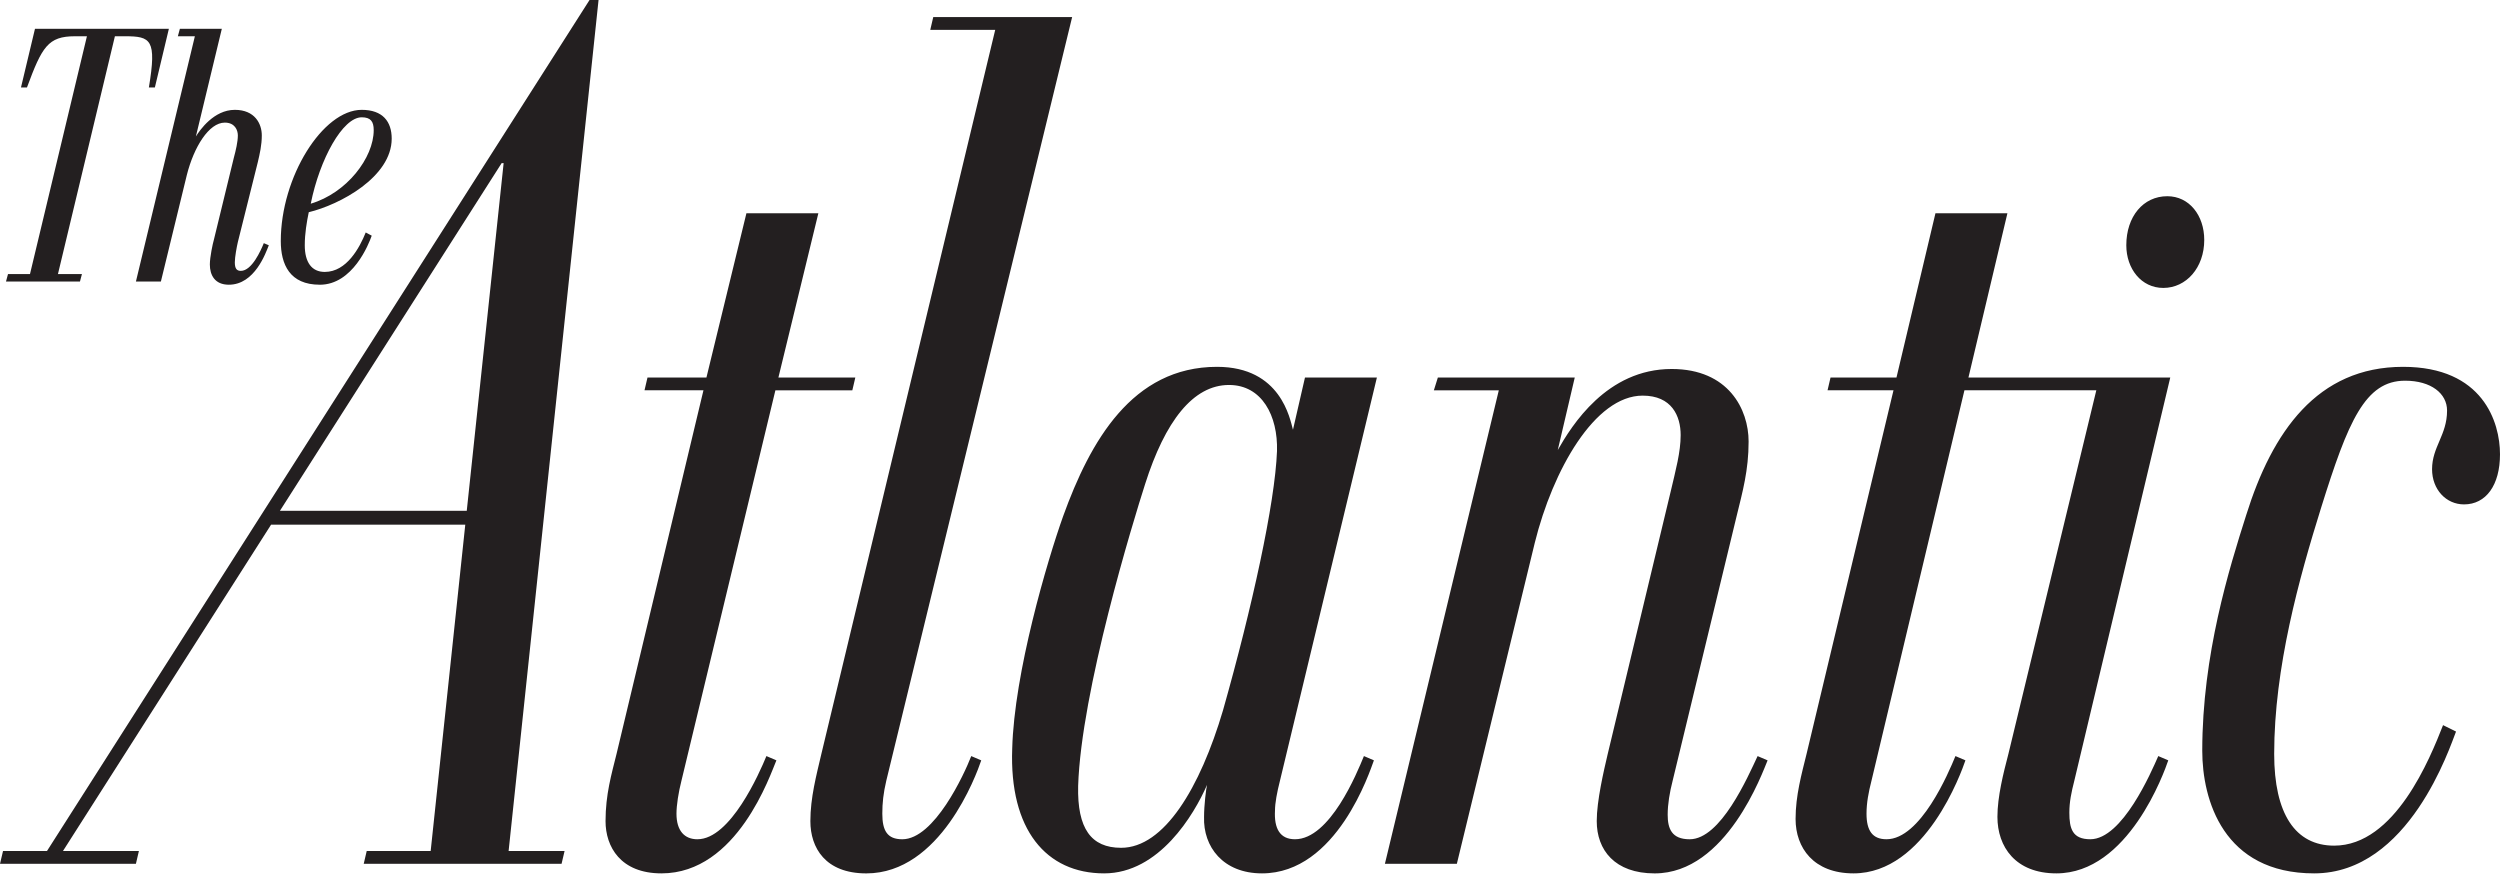
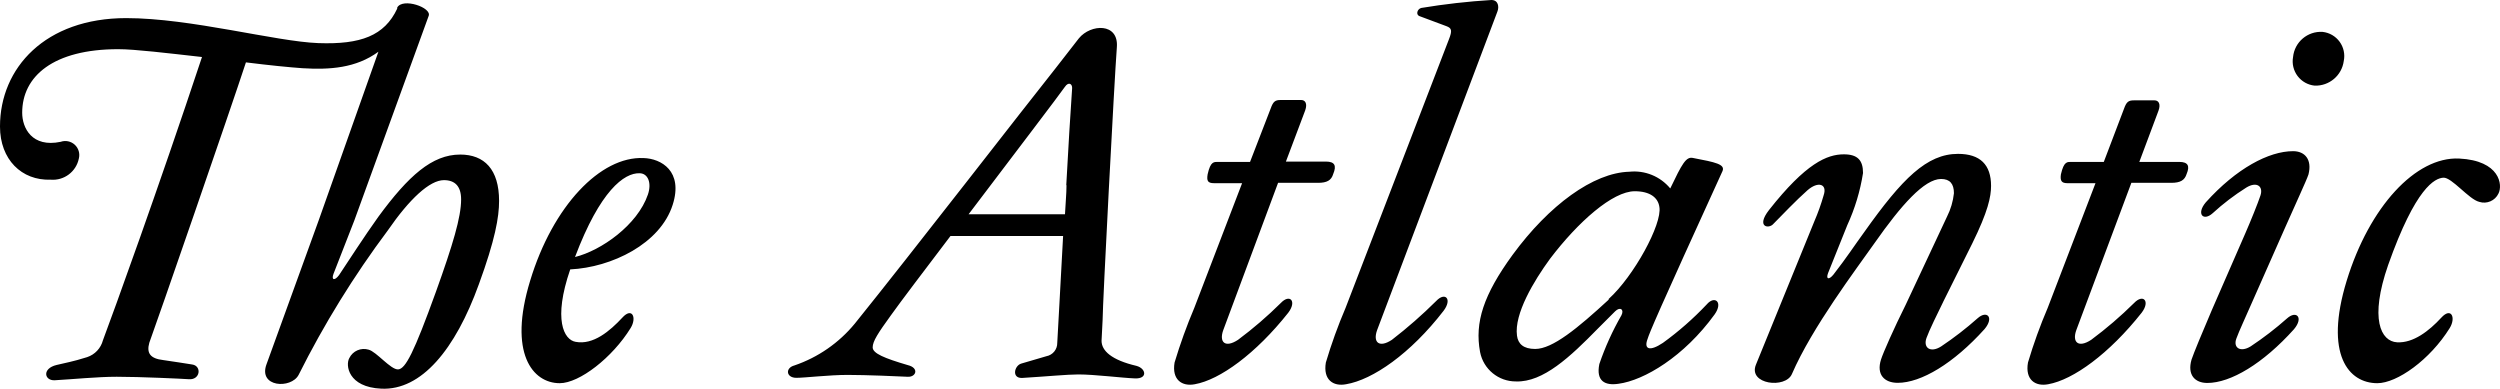
- <svg xmlns="http://www.w3.org/2000/svg" width="341.54" height="119.32" viewBox="0 0 320.193 111.863">
-   <defs>
-     <clipPath id="a">
-       <path d="M0 0h612v792H0V0z" />
-     </clipPath>
-   </defs>
-   <g clip-path="url(#a)" transform="matrix(2.42287 0 0 -2.42287 -187.863 1343.238)">
-     <path fill="#231f20" d="M192.262 534.444h-10.669l2.06 8.682h-3.804l-2.06-8.682h-3.486l-.158-.676h3.486l-4.596-19.224c-.263-1.071-.58-2.198-.58-3.438 0-1.523.951-2.875 3.063-2.875 3.803 0 5.704 5.355 5.916 5.975l-.528.226c-.37-.902-1.849-4.397-3.645-4.397-.739 0-1.056.45-1.056 1.352 0 .564.105 1.128.264 1.748l4.912 20.633h6.972l-4.648-19.224c-.264-1.014-.58-2.254-.58-3.326 0-1.578.95-2.987 3.116-2.987 3.802 0 5.704 5.355 5.915 5.975l-.528.226c-.37-.846-1.9-4.397-3.592-4.397-.95 0-1.109.563-1.109 1.409 0 .564.106 1.07.264 1.69l5.071 21.31zM166.856 510.034c-.951 0-1.162.563-1.162 1.297 0 .563.105 1.183.264 1.803l3.38 13.981c.317 1.297.634 2.424.634 3.946 0 1.691-1.056 3.833-4.067 3.833-3.433 0-5.282-2.988-6.021-4.284l.898 3.833h-7.237l-.211-.676h3.433l-6.021-25.03h3.803l4.12 16.97c.95 3.833 3.169 7.779 5.704 7.779 1.532 0 2.007-1.071 2.007-2.086 0-.902-.264-1.86-.528-2.987l-3.327-13.868c-.212-.902-.581-2.48-.581-3.552 0-1.523.95-2.763 3.063-2.763 3.803 0 5.705 5.355 5.969 5.975l-.528.226c-.529-1.127-1.955-4.397-3.592-4.397M145.2 513.135l5.123 21.309h-3.802l-.635-2.762c-.158.564-.633 3.326-4.014 3.326-4.49 0-6.708-3.946-8.134-7.892-.845-2.368-2.588-8.287-2.693-12.29-.16-4.284 1.795-6.595 4.859-6.595 2.905 0 4.753 3.1 5.44 4.679-.053-.226-.158-1.072-.158-1.692-.053-1.578 1.003-2.987 3.063-2.987 3.962 0 5.705 5.412 5.916 5.975l-.528.226c-.37-.902-1.796-4.397-3.645-4.397-.792 0-1.11.563-1.056 1.522 0 .394.106.958.264 1.578m-3.011 3.72c-1.215-4.114-3.116-7.272-5.387-7.272-1.585 0-2.324 1.015-2.272 3.27.159 5.017 2.906 13.98 3.539 15.954 1.057 3.326 2.536 5.242 4.437 5.242 1.743 0 2.589-1.634 2.536-3.495-.106-2.762-1.321-8.287-2.853-13.698M125.234 510.034c-.792 0-1.056.451-1.056 1.353 0 .564.053 1.071.211 1.747l9.824 40.364h-7.342l-.158-.677h3.433l-9.19-38.277c-.264-1.128-.581-2.312-.581-3.552 0-1.409.792-2.762 2.957-2.762 3.909 0 5.811 5.186 6.075 5.975l-.528.226c-.37-.959-1.955-4.397-3.645-4.397M192.104 544.027c-1.268 0-2.166-1.07-2.166-2.593 0-1.24.793-2.255 1.955-2.255 1.215 0 2.165 1.071 2.165 2.537 0 1.296-.792 2.311-1.954 2.311M204.57 535.008c-4.544 0-6.92-3.44-8.294-7.836-.898-2.82-2.323-7.385-2.323-12.458 0-2.593 1.11-6.483 5.915-6.483 5.018 0 7.183 6.708 7.5 7.497l-.686.339c-.687-1.748-2.536-6.37-5.757-6.37-2.06 0-3.17 1.69-3.17 4.848 0 4.566 1.321 9.3 2.483 13.022 1.426 4.566 2.324 6.708 4.436 6.708 1.374 0 2.22-.676 2.22-1.578 0-1.297-.793-1.917-.793-3.1 0-1.072.74-1.861 1.69-1.861 1.162 0 1.901 1.015 1.901 2.65 0 1.69-.897 4.622-5.123 4.622M114.406 510.034c-.687 0-1.109.451-1.109 1.353 0 .451.106 1.127.264 1.747l4.965 20.633h4.067l.158.676h-4.066l2.112 8.683h-3.803l-2.113-8.682h-3.116l-.158-.676h3.116l-4.595-19.223c-.265-1.072-.581-2.143-.581-3.552 0-1.353.792-2.762 2.957-2.762 4.015 0 5.758 5.242 6.075 5.975l-.528.226c-.37-.902-1.902-4.397-3.645-4.397M81.87 539.912H80.6l3.011 12.571h.528c1.374 0 1.69-.169 1.268-2.706h.317l.74 3.101h-7.078l-.74-3.101h.317c.792 2.143 1.11 2.706 2.536 2.706h.633l-3.01-12.571H77.96l-.106-.395h3.91l.104.395zM84.722 539.518h1.32l1.373 5.637c.37 1.466 1.162 2.763 2.007 2.763.529 0 .688-.395.688-.677 0-.338-.107-.79-.213-1.184l-1.056-4.34c-.052-.17-.211-.902-.211-1.297 0-.564.264-1.071 1.003-1.071 1.374 0 1.955 1.69 2.114 2.085l-.265.112c-.158-.394-.633-1.465-1.214-1.465-.212 0-.318.113-.318.451 0 .282.107.845.16 1.071l1.056 4.228c.106.451.21.902.21 1.41 0 .62-.37 1.352-1.425 1.352-1.11 0-1.85-1.07-2.06-1.409l1.372 5.694h-2.217l-.107-.395h.899l-3.116-12.966zM94.44 539.348c1.743 0 2.588 2.142 2.747 2.593l-.317.17c-.317-.79-1.004-2.086-2.166-2.086-.687 0-1.056.507-1.056 1.41 0 .62.105 1.24.211 1.747 1.637.394 4.384 1.86 4.384 3.89 0 .901-.475 1.521-1.585 1.521-2.06 0-4.278-3.55-4.278-6.934 0-1.24.475-2.31 2.06-2.31m2.218 8.85c.476 0 .634-.226.634-.677 0-1.466-1.426-3.326-3.328-3.89.476 2.368 1.691 4.567 2.694 4.567" />
-   </g>
-   <path fill="#231f20" d="M75.506 0L6.016 108.995H.386L0 110.635h17.406l.383-1.64H8.063l26.654-41.794H59.59l-4.431 41.794h-8.192l-.383 1.64h25.339l.385-1.64h-7.167L76.66 0h-1.154zM59.78 65.425H35.85l28.396-44.528h.257l-4.723 44.528z" />
+ <svg xmlns="http://www.w3.org/2000/svg" id="icon-atlantic-wordmark" width="300" height="46.649" text-align="center" version="1.1" viewBox="0 0 300 46.649">
+   <path d="m55.221 18.547c-3.365 0-6.21 2.551-9.813 7.458-1.654 2.299-3.785 5.608-4.724 7.01-0.533 0.715-0.953 0.603-0.659-0.168l2.495-6.393 8.916-24.534c0.435-1.009-3.126-2.229-3.771-1.009v0.126c-1.528 3.252-4.374 4.318-9.463 4.136-5.089-0.182-15.323-3-23.062-3-9.701 0-15.141 5.972-15.141 13.01 0 3.953 2.594 6.505 6.084 6.379a3.182 3.182 0 0 0 3.379-2.538 1.682 1.682 0 0 0-2.187-2.005c-3.435 0.715-4.612-1.654-4.612-3.491 0-4.374 3.729-7.626 11.524-7.626 2.005 0 5.916 0.477 10.052 0.939-5.257 15.842-10.584 30.52-11.888 33.996a2.902 2.902 0 0 1-1.893 2.019c-1.879 0.589-2.481 0.645-3.659 0.939-1.78 0.421-1.486 1.893-0.238 1.837 2.243-0.126 5.145-0.421 7.444-0.421 2.804 0 7.865 0.238 8.636 0.294 1.402 0.126 1.598-1.598 0.421-1.766-0.827-0.126-2.187-0.35-3.491-0.533-1.542-0.182-2.005-0.827-1.654-2.075 0.771-2.061 9.813-28.193 11.594-33.646 2.804 0.35 5.201 0.589 6.785 0.701 3.267 0.196 6.407 0 9.113-1.977l-7.15 20.188-6.267 17.286c-1.065 2.804 2.944 3.014 3.841 1.304a114.45 114.45 0 0 1 10.697-17.328c2.608-3.785 5.033-6.042 6.743-6.042 1.304 0 2.061 0.715 2.061 2.313 0 2.131-0.995 5.439-3.014 11.061-2.65 7.332-3.659 9.281-4.542 9.337-0.883 0.056-2.608-2.131-3.547-2.369a1.949 1.949 0 0 0-2.313 1.009c-0.477 0.827-0.168 3.491 3.841 3.673 4.795 0.224 8.874-4.682 11.706-12.533 1.949-5.327 2.425-8.047 2.425-9.996 0-3.785-1.766-5.566-4.668-5.566zm81.171 25.361c-3.014-0.701-4.206-1.823-4.206-3.014l0.126-2.481c0-1.823 1.402-28.725 1.71-32.749 0.238-2.958-3.14-2.804-4.556-1.065l-2.804 3.603c-3.449 4.318-17.314 22.234-24.085 30.632a16.122 16.122 0 0 1-7.248 5.019c-1.121 0.294-1.009 1.486 0.238 1.486 0.995 0 3.953-0.35 6.14-0.35 2.187 0 6.21 0.168 7.22 0.224 1.009 0.056 1.402-1.065 0-1.402-2.804-0.827-4.206-1.402-4.206-2.131s0.645-1.71 2.187-3.841c1.178-1.654 4.01-5.383 7.15-9.519h13.514c-0.294 5.678-0.645 11.65-0.701 12.828a1.598 1.598 0 0 1-1.304 1.598l-3.014 0.883c-0.827 0.238-1.192 1.78 0.112 1.724 2.958-0.182 5.439-0.421 6.743-0.421 1.949 0 5.257 0.421 6.799 0.477 1.542 0.056 1.318-1.192 0.182-1.5zm-8.412-21.688c0 1.065-0.126 2.243-0.182 3.491h-11.566c5.383-7.108 11.061-14.552 11.538-15.267 0.477-0.715 0.939-0.35 0.883 0.182-0.182 2.608-0.477 7.388-0.701 11.594zm-50.763-3.252c-5.145-0.238-10.879 5.734-13.599 14.72-2.664 8.692 0.294 12.295 3.547 12.295 2.369 0 6.323-3.07 8.51-6.617 0.771-1.248 0.182-2.551-0.995-1.248-1.486 1.598-3.491 3.308-5.608 2.902-1.402-0.238-2.72-2.664-0.645-8.692 4.963-0.238 10.809-3.07 12.295-7.753 1.29-4.037-1.374-5.552-3.505-5.608zm0.533 4.374c-1.248 3.659-5.608 6.729-8.748 7.5 3.014-7.977 5.902-10.108 7.739-10.052 1.009 0 1.486 1.15 1.009 2.551zm75.619-1.402h4.795c1.065 0 1.598-0.294 1.823-1.065 0.421-1.009 0.182-1.486-0.883-1.486h-4.795l2.313-6.14c0.294-0.827 0-1.248-0.477-1.248h-2.481c-0.645 0-0.883 0.182-1.178 1.009l-2.481 6.421h-3.785c-0.533 0-0.953-0.112-1.304 1.486-0.126 0.771 0 1.065 0.771 1.065h3.365l-5.734 14.958a63.983 63.983 0 0 0-2.369 6.561c-0.35 2.075 0.897 2.902 2.425 2.608 3.014-0.533 7.332-3.673 11.215-8.58 1.065-1.402 0.182-2.299-0.883-1.178a48.226 48.226 0 0 1-5.145 4.43c-1.542 1.009-2.299 0.294-1.766-1.178zm53.329-1.402c0.35-0.827-0.827-1.065-3.547-1.584-0.827-0.182-1.304 0.701-2.72 3.659a5.608 5.608 0 0 0-4.907-2.005c-4.318 0.112-9.645 4.01-14.019 9.982-3.491 4.795-4.556 8.103-3.897 11.65a4.36 4.36 0 0 0 4.318 3.533c3.252 0.112 6.505-2.958 9.813-6.337l2.075-2.075c0.589-0.589 1.121-0.238 0.757 0.477a33.324 33.324 0 0 0-2.65 5.846c-0.421 2.075 0.701 2.608 2.299 2.369 3.07-0.407 7.865-3.252 11.538-8.327 1.051-1.486 0-2.313-0.953-1.192a37.319 37.319 0 0 1-5.257 4.612c-1.598 1.065-2.313 0.771-1.837-0.477 0.238-0.771 1.121-2.902 8.986-20.132zm-13.655 15.421c-3.729 3.435-6.743 5.916-8.818 5.916-1.402 0-2.061-0.603-2.187-1.598-0.35-2.608 2.019-6.561 3.967-9.225 3.365-4.43 7.514-8.103 10.164-8.103 1.837 0 2.804 0.771 2.958 1.893 0.35 2.047-3.07 8.313-6.084 11.033zm82.124-17.818c-2.902 0-6.799 2.061-10.472 6.14-1.178 1.402-0.294 2.313 0.827 1.304a28.431 28.431 0 0 1 4.024-3.07c1.248-0.771 2.075-0.182 1.71 0.939-0.294 0.897-1.178 3.084-1.823 4.556l-4.024 9.225c-1.121 2.608-2.187 5.201-2.425 5.916-0.533 1.837 0.407 2.804 1.893 2.804 2.804 0 6.687-2.313 10.402-6.449 1.178-1.402 0.294-2.299-0.827-1.304a39.254 39.254 0 0 1-4.374 3.365c-1.234 0.757-2.131 0.168-1.71-0.953 0.294-0.827 1.178-2.72 1.766-4.08l4.08-9.225c1.192-2.72 2.551-5.608 2.804-6.379 0.449-1.794-0.435-2.79-1.851-2.79zm3.547-14.314a3.351 3.351 0 0 0-3.547 3.014 2.93 2.93 0 0 0 2.594 3.435 3.407 3.407 0 0 0 3.491-2.958 2.916 2.916 0 0 0-2.538-3.491zm16.374 15.197c-5.201-0.238-10.767 5.79-13.486 14.664-2.72 8.874 0.238 12.295 3.673 12.295 2.369 0 6.323-2.804 8.692-6.617 0.771-1.248 0.182-2.551-1.009-1.248-1.472 1.598-3.365 3.07-5.313 2.958-1.949-0.112-3.322-2.804-1.065-9.281 3.308-9.337 5.608-10.402 6.617-10.472 1.009-0.07 3.07 2.608 4.318 2.902a1.907 1.907 0 0 0 2.299-0.995c0.533-1.009 0.196-3.967-4.724-4.206zm-33.576 0.407h-4.795l2.299-6.14c0.308-0.827 0-1.248-0.463-1.248h-2.495c-0.645 0-0.883 0.182-1.178 1.009l-2.425 6.379h-3.841c-0.533 0-0.939-0.112-1.304 1.486-0.112 0.771 0.07 1.065 0.771 1.065h3.379l-5.734 14.958a60.759 60.759 0 0 0-2.369 6.561c-0.364 2.075 0.883 2.902 2.425 2.608 3.014-0.533 7.332-3.673 11.215-8.58 1.065-1.402 0.182-2.299-0.897-1.178a48.128 48.128 0 0 1-5.159 4.43c-1.542 1.009-2.313 0.294-1.78-1.178l6.603-17.664h4.795c1.065 0 1.598-0.294 1.837-1.065 0.407-0.967 0.168-1.444-0.883-1.444zm-89.162 16.683a56.413 56.413 0 0 1-5.327 4.668c-1.542 1.009-2.299 0.294-1.766-1.178l14.426-38.202c0.238-0.589 0.112-1.402-0.715-1.402a82.152 82.152 0 0 0-8.412 0.953c-0.477 0.112-0.715 0.827-0.182 0.995l3.196 1.192c0.645 0.238 0.715 0.533 0.294 1.598l-12.393 32.202a60.759 60.759 0 0 0-2.369 6.561c-0.35 2.075 0.883 2.902 2.425 2.608 3.196-0.533 7.739-3.673 11.706-8.818 1.065-1.416 0.182-2.299-0.883-1.178zm60.829 0.112 3.491-7.01c1.893-3.841 2.257-5.608 2.257-6.911 0-2.538-1.304-3.841-3.967-3.841-3.729 0-6.687 2.958-11.215 9.337-1.248 1.71-2.075 3.014-3.729 5.145-0.533 0.659-0.939 0.589-0.645-0.182l2.299-5.734a23.833 23.833 0 0 0 1.893-6.267c0-1.528-0.645-2.243-2.299-2.243-2.019 0-4.556 1.065-8.986 6.687-1.598 2.061 0 2.299 0.533 1.654 0.883-0.897 2.804-2.902 4.08-4.024 1.276-1.121 2.411-0.771 1.949 0.589a25.739 25.739 0 0 1-1.121 3.14l-7.01 17.202c-0.953 2.369 3.547 2.902 4.318 1.121 2.425-5.608 7.739-12.617 9.926-15.729 3.196-4.556 5.972-7.683 7.977-7.683 1.065 0 1.542 0.589 1.542 1.71a8.173 8.173 0 0 1-0.827 2.804l-4.963 10.584c-1.402 2.804-2.72 5.79-2.958 6.561-0.589 1.837 0.421 2.804 2.005 2.804 2.804 0 6.687-2.313 10.416-6.449 1.178-1.402 0.294-2.299-0.827-1.304a40.656 40.656 0 0 1-4.374 3.379c-1.29 0.827-2.187 0.168-1.766-1.009 0.294-0.841 1.36-3.028 2.005-4.332z" stroke-width="1.402" />
</svg>
